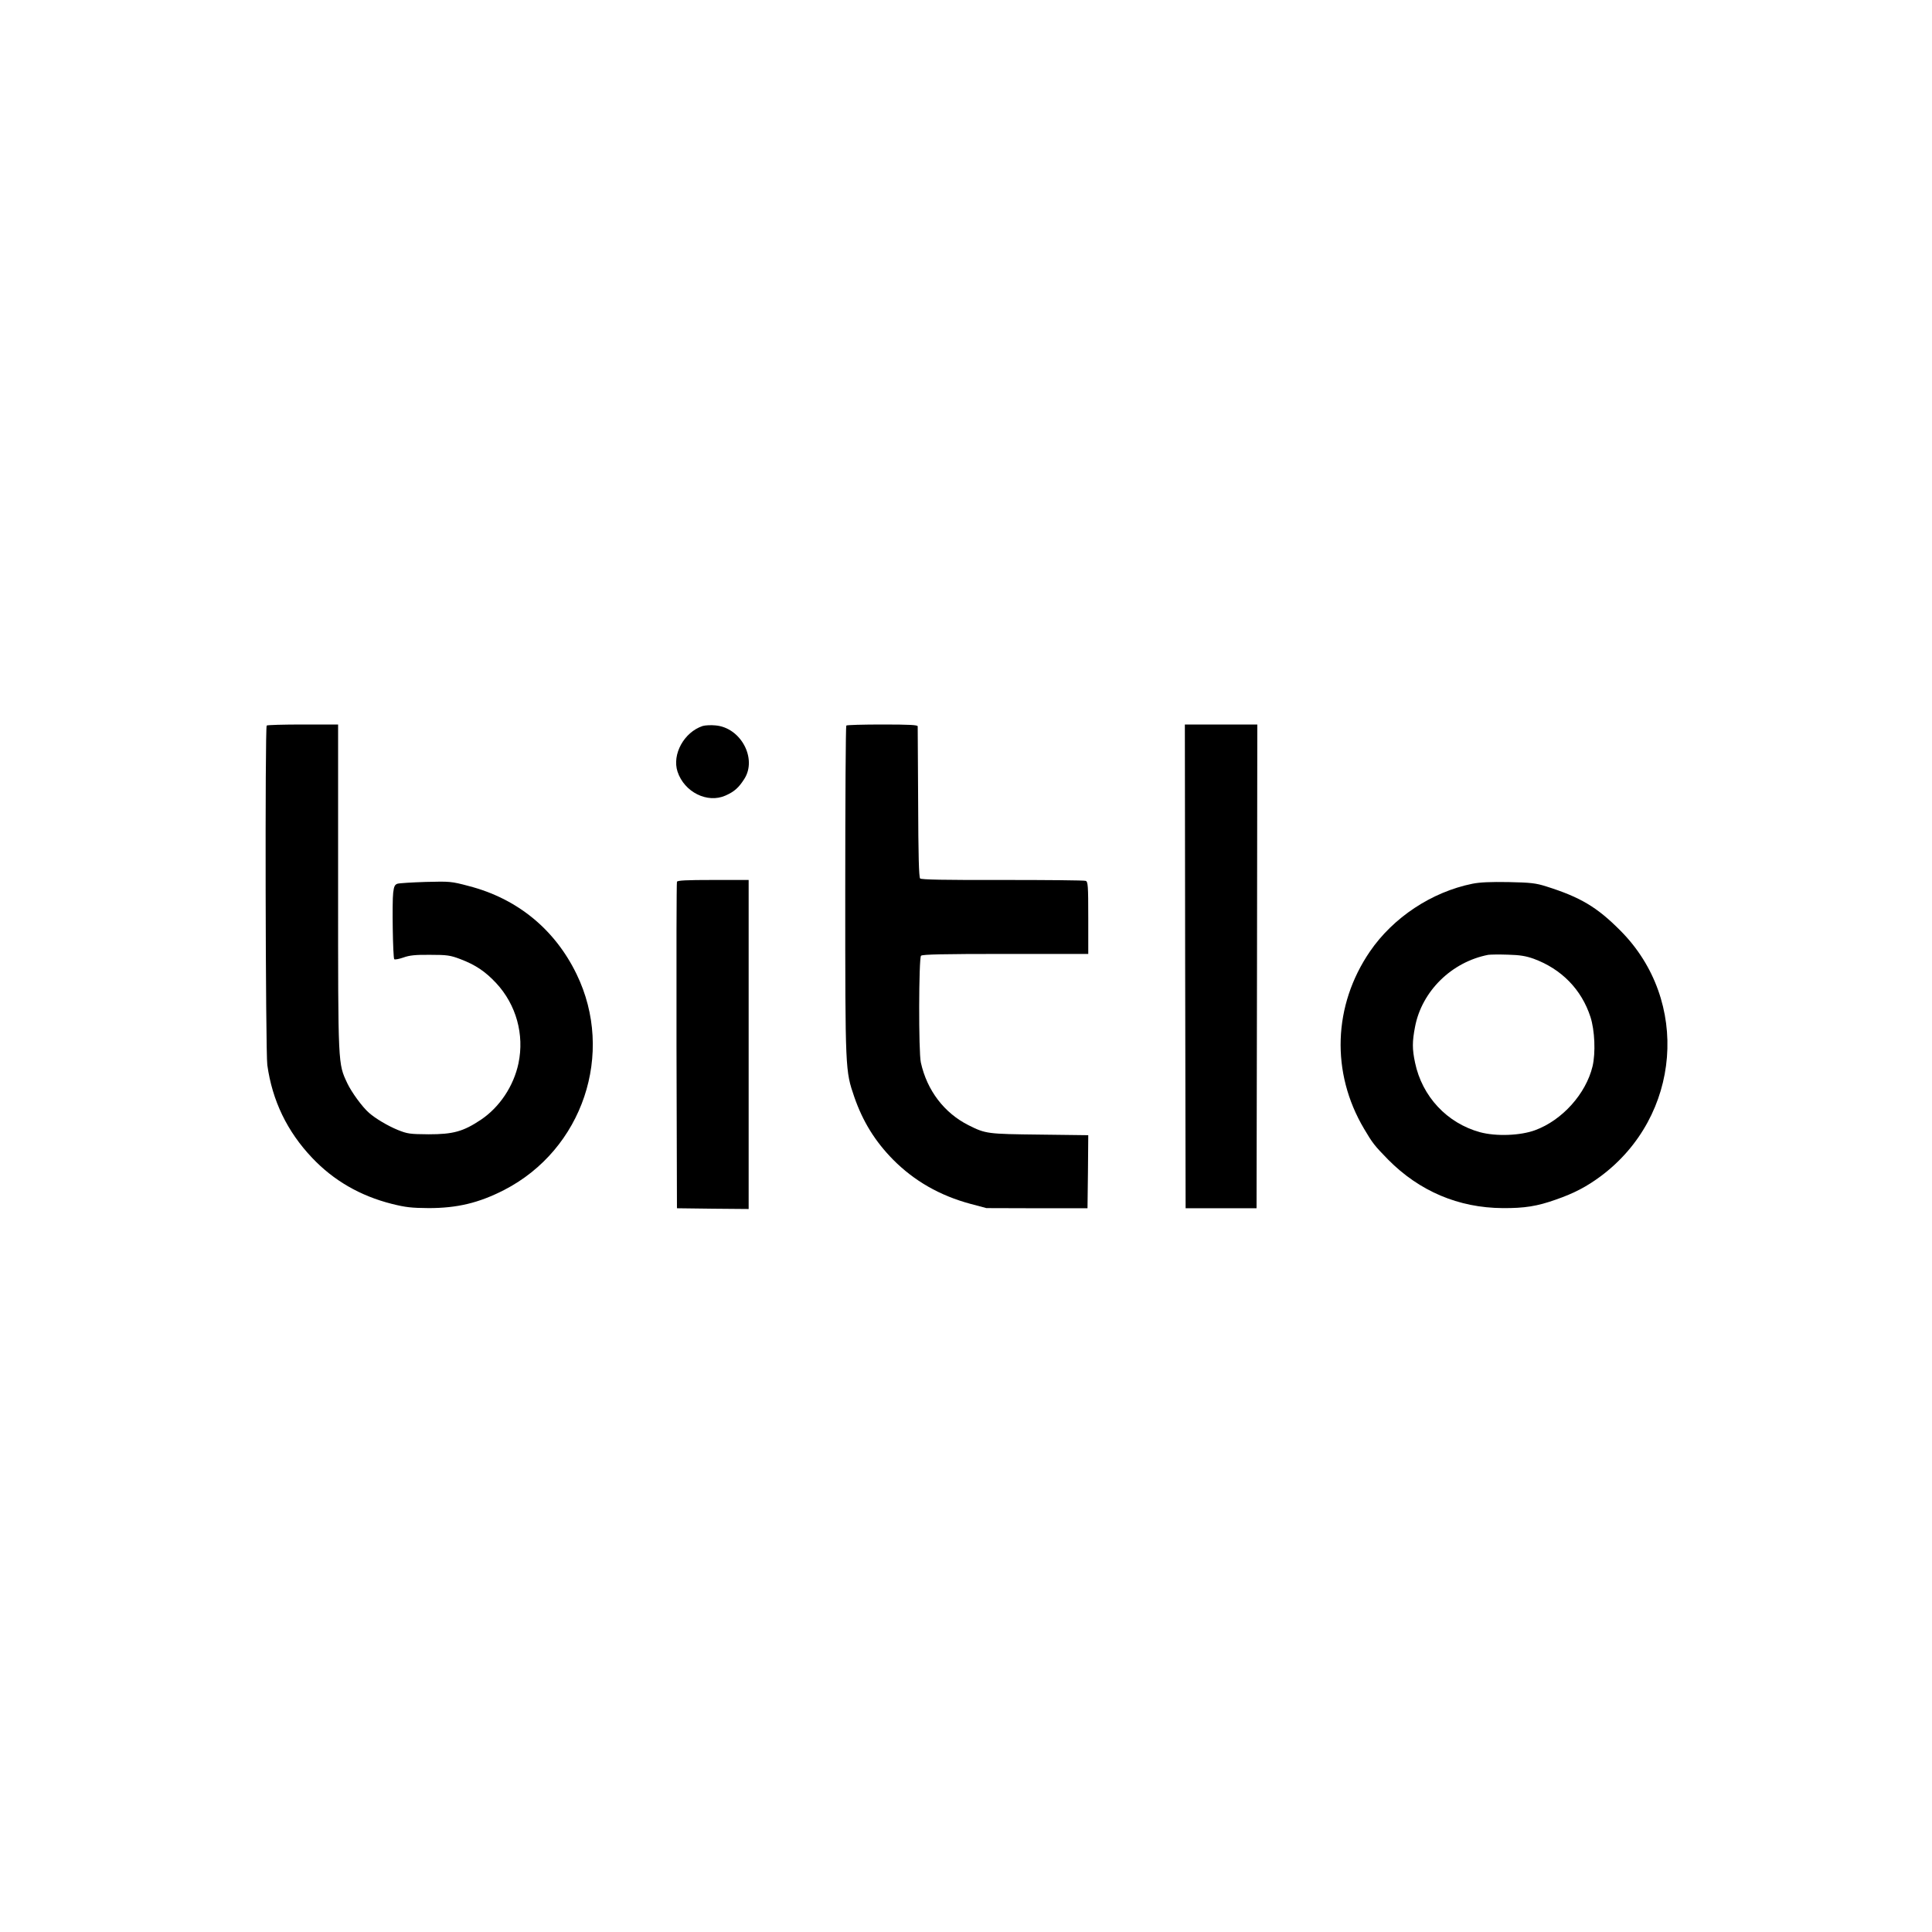
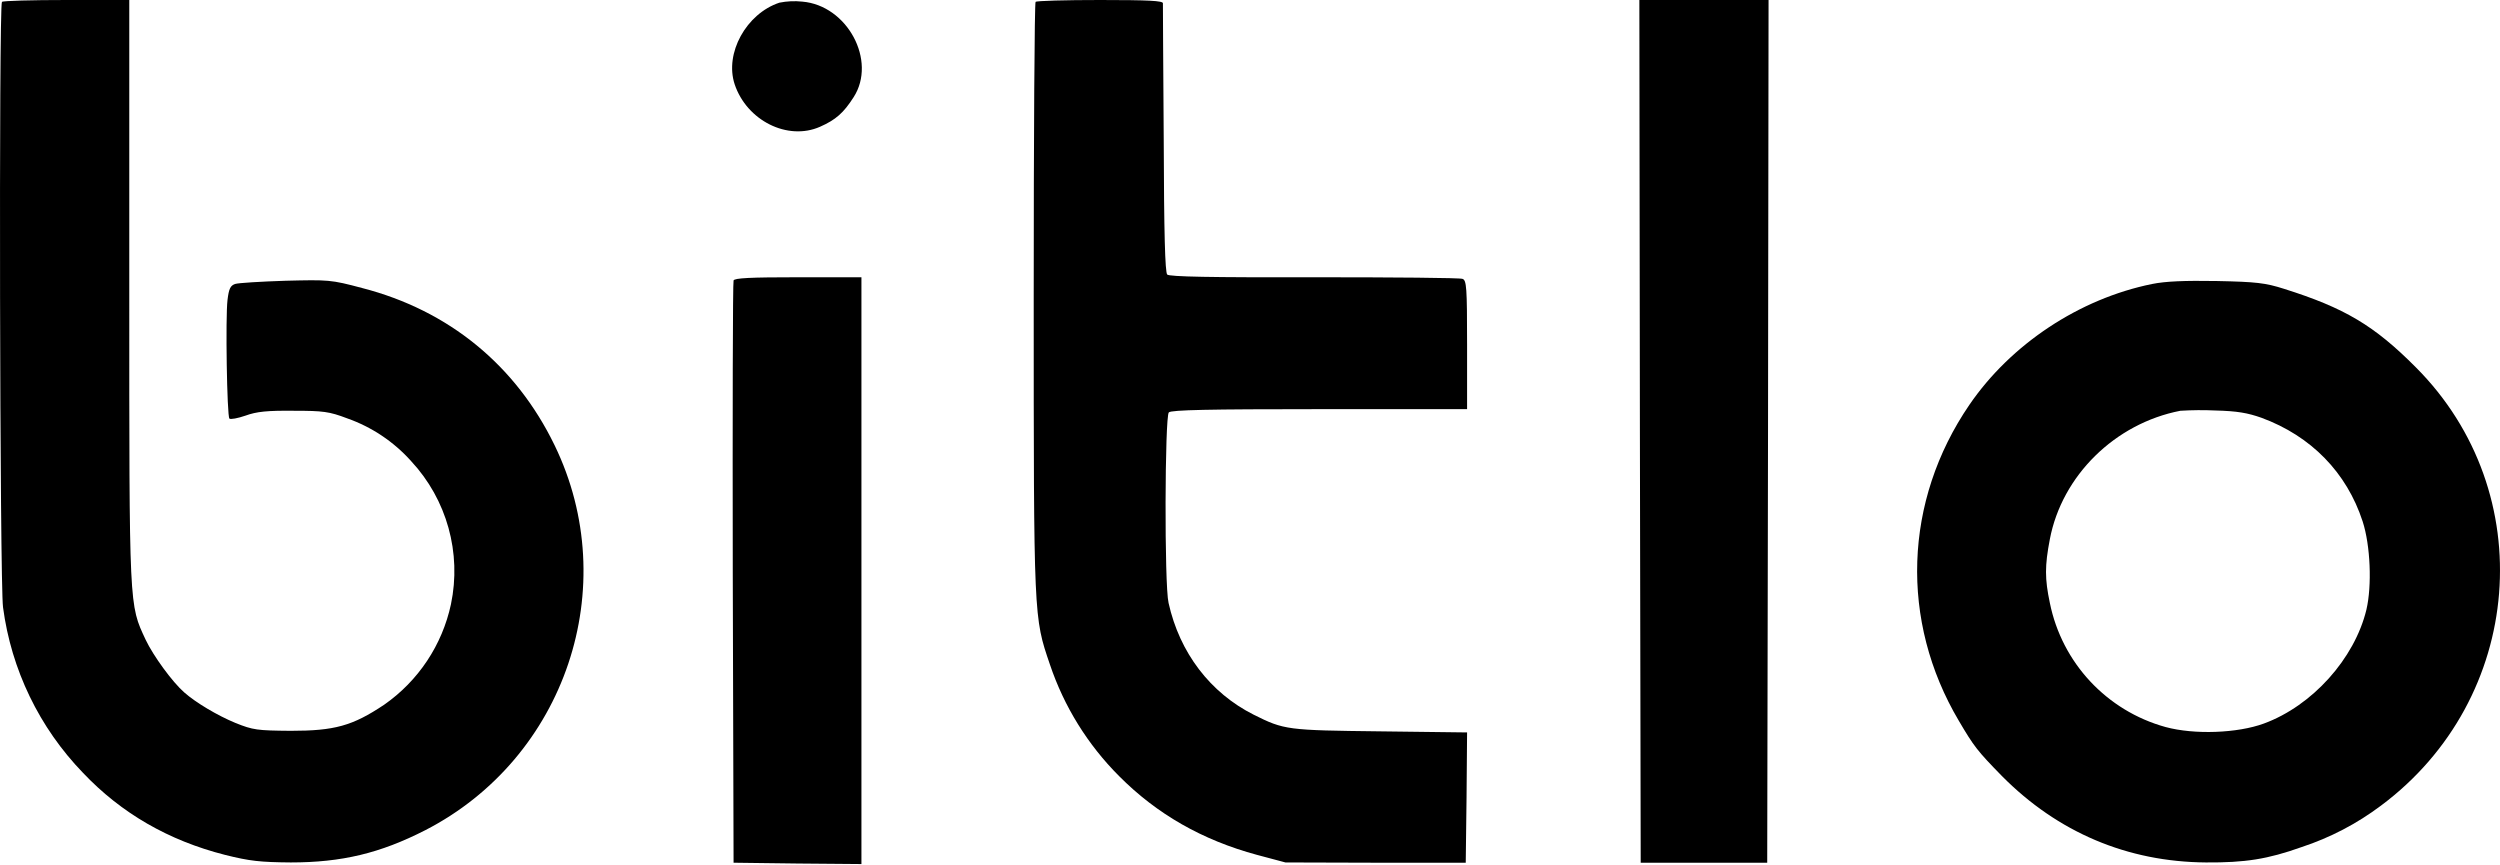
- <svg xmlns="http://www.w3.org/2000/svg" version="1.0" width="1280pt" height="1280pt" viewBox="0 0 1280 1280" preserveAspectRatio="xMidYMid meet">
-   <g transform="translate(0,1280) scale(0.1,-0.1)" fill="#000000" stroke="none">
-     <path d="M1767 7993 c-12 -11 -8 -2163 4 -2249 33 -236 131 -440 297 -615 142 -150 318 -252 528 -305 92 -23 130 -27 244 -28 189 0 332 34 500 120 521 268 735 905 480 1430 -144 297 -393 501 -715 584 -116 31 -125 31 -285 27 -91 -3 -175 -8 -187 -12 -17 -6 -23 -17 -28 -59 -8 -64 -2 -432 7 -441 4 -4 31 1 60 11 41 15 81 19 178 18 111 0 133 -3 199 -28 100 -38 165 -81 238 -159 133 -143 188 -341 148 -532 -32 -151 -125 -290 -248 -373 -118 -79 -185 -97 -347 -97 -125 1 -140 3 -205 29 -68 28 -148 76 -190 113 -45 39 -116 137 -144 196 -62 133 -61 109 -61 1297 l0 1080 -233 0 c-129 0 -237 -3 -240 -7z" />
-     <path d="M4655 7990 c-123 -41 -204 -188 -166 -303 45 -135 197 -211 317 -158 59 26 88 52 125 110 87 135 -23 341 -191 355 -30 3 -68 1 -85 -4z" />
-     <path d="M5607 7993 c-4 -3 -7 -497 -7 -1097 0 -1198 0 -1188 60 -1364 57 -164 138 -294 257 -415 140 -141 309 -238 513 -293 l105 -28 335 -1 335 0 3 242 2 242 -322 4 c-347 4 -357 5 -471 62 -161 81 -275 230 -316 415 -16 67 -14 693 1 708 9 9 147 12 560 12 l548 0 0 239 c0 214 -2 240 -17 245 -9 4 -257 6 -551 6 -385 -1 -538 2 -546 10 -8 8 -12 154 -13 503 -2 271 -3 498 -3 505 0 9 -53 12 -233 12 -129 0 -237 -3 -240 -7z" />
-     <path d="M7852 6398 l3 -1603 235 0 235 0 3 1603 2 1602 -240 0 -240 0 2 -1602z" />
-     <path d="M4485 6958 c-3 -7 -4 -497 -3 -1088 l3 -1075 238 -3 237 -2 0 1090 0 1090 -235 0 c-179 0 -237 -3 -240 -12z" />
-     <path d="M9755 6945 c-271 -55 -525 -224 -679 -449 -244 -357 -259 -803 -39 -1174 56 -95 68 -111 160 -205 207 -209 466 -319 758 -321 145 -1 229 12 355 57 118 41 202 85 295 154 533 397 594 1163 130 1628 -155 156 -265 221 -490 292 -69 22 -103 26 -250 29 -121 2 -190 -1 -240 -11z m406 -497 c185 -68 317 -204 376 -385 29 -89 35 -239 14 -328 -44 -182 -201 -357 -381 -423 -98 -36 -258 -42 -365 -13 -218 60 -383 236 -430 461 -19 90 -19 138 0 237 45 236 242 430 485 477 14 2 72 3 130 1 81 -2 120 -9 171 -27z" />
+ <svg xmlns="http://www.w3.org/2000/svg" width="928.755" height="321" viewBox="0 0 928.755 321">
+   <g id="bitlo" transform="translate(-175.975 800)">
+     <path id="Path_89" data-name="Path 89" d="M176.7-799.3c-1.2,1.1-.8,216.3.4,224.9a109.021,109.021,0,0,0,29.7,61.5q21.3,22.5,52.8,30.5c9.2,2.3,13,2.7,24.4,2.8,18.9,0,33.2-3.4,50-12,52.1-26.8,73.5-90.5,48-143-14.4-29.7-39.3-50.1-71.5-58.4-11.6-3.1-12.5-3.1-28.5-2.7-9.1.3-17.5.8-18.7,1.2-1.7.6-2.3,1.7-2.8,5.9-.8,6.4-.2,43.2.7,44.1.4.4,3.1-.1,6-1.1,4.1-1.5,8.1-1.9,17.8-1.8,11.1,0,13.3.3,19.9,2.8a57.492,57.492,0,0,1,23.8,15.9,59.981,59.981,0,0,1,14.8,53.2,61.081,61.081,0,0,1-24.8,37.3c-11.8,7.9-18.5,9.7-34.7,9.7-12.5-.1-14-.3-20.5-2.9-6.8-2.8-14.8-7.6-19-11.3-4.5-3.9-11.6-13.7-14.4-19.6-6.2-13.3-6.1-10.9-6.1-129.7V-800H200.7C187.8-800,177-799.7,176.7-799.3Z" />
+     <path id="Path_90" data-name="Path 90" d="M465.5-799c-12.3,4.1-20.4,18.8-16.6,30.3,4.5,13.5,19.7,21.1,31.7,15.8,5.9-2.6,8.8-5.2,12.5-11,8.7-13.5-2.3-34.1-19.1-35.5A27.878,27.878,0,0,0,465.5-799Z" />
+     <path id="Path_91" data-name="Path 91" d="M560.7-799.3c-.4.3-.7,49.7-.7,109.7,0,119.8,0,118.8,6,136.4a106.816,106.816,0,0,0,25.7,41.5c14,14.1,30.9,23.8,51.3,29.3l10.5,2.8,33.5.1h33.5l.3-24.2.2-24.2-32.2-.4c-34.7-.4-35.7-.5-47.1-6.2-16.1-8.1-27.5-23-31.6-41.5-1.6-6.7-1.4-69.3.1-70.8.9-.9,14.7-1.2,56-1.2H721v-23.9c0-21.4-.2-24-1.7-24.5-.9-.4-25.7-.6-55.1-.6-38.5.1-53.8-.2-54.6-1s-1.2-15.4-1.3-50.3c-.2-27.1-.3-49.8-.3-50.5,0-.9-5.3-1.2-23.3-1.2C571.8-800,561-799.7,560.7-799.3Z" />
+     <path id="Path_92" data-name="Path 92" d="M785.2-639.8l.3,160.3h47l.3-160.3L833-800H785Z" />
+     <path id="Path_93" data-name="Path 93" d="M448.5-695.8c-.3.7-.4,49.7-.3,108.8l.3,107.5,23.8.3,23.7.2V-697H472.5C454.6-697,448.8-696.7,448.5-695.8Z" />
+     <path id="Path_94" data-name="Path 94" d="M975.5-694.5c-27.1,5.5-52.5,22.4-67.9,44.9-24.4,35.7-25.9,80.3-3.9,117.4,5.6,9.5,6.8,11.1,16,20.5,20.7,20.9,46.6,31.9,75.8,32.1,14.5.1,22.9-1.2,35.5-5.7a102.074,102.074,0,0,0,29.5-15.4c53.3-39.7,59.4-116.3,13-162.8-15.5-15.6-26.5-22.1-49-29.2-6.9-2.2-10.3-2.6-25-2.9C987.4-695.8,980.5-695.5,975.5-694.5Zm40.6,49.7c18.5,6.8,31.7,20.4,37.6,38.5,2.9,8.9,3.5,23.9,1.4,32.8-4.4,18.2-20.1,35.7-38.1,42.3-9.8,3.6-25.8,4.2-36.5,1.3a60.211,60.211,0,0,1-43-46.1c-1.9-9-1.9-13.8,0-23.7,4.5-23.6,24.2-43,48.5-47.7a121.591,121.591,0,0,1,13-.1C1007.1-647.3,1011-646.6,1016.1-644.8Z" />
  </g>
</svg>
